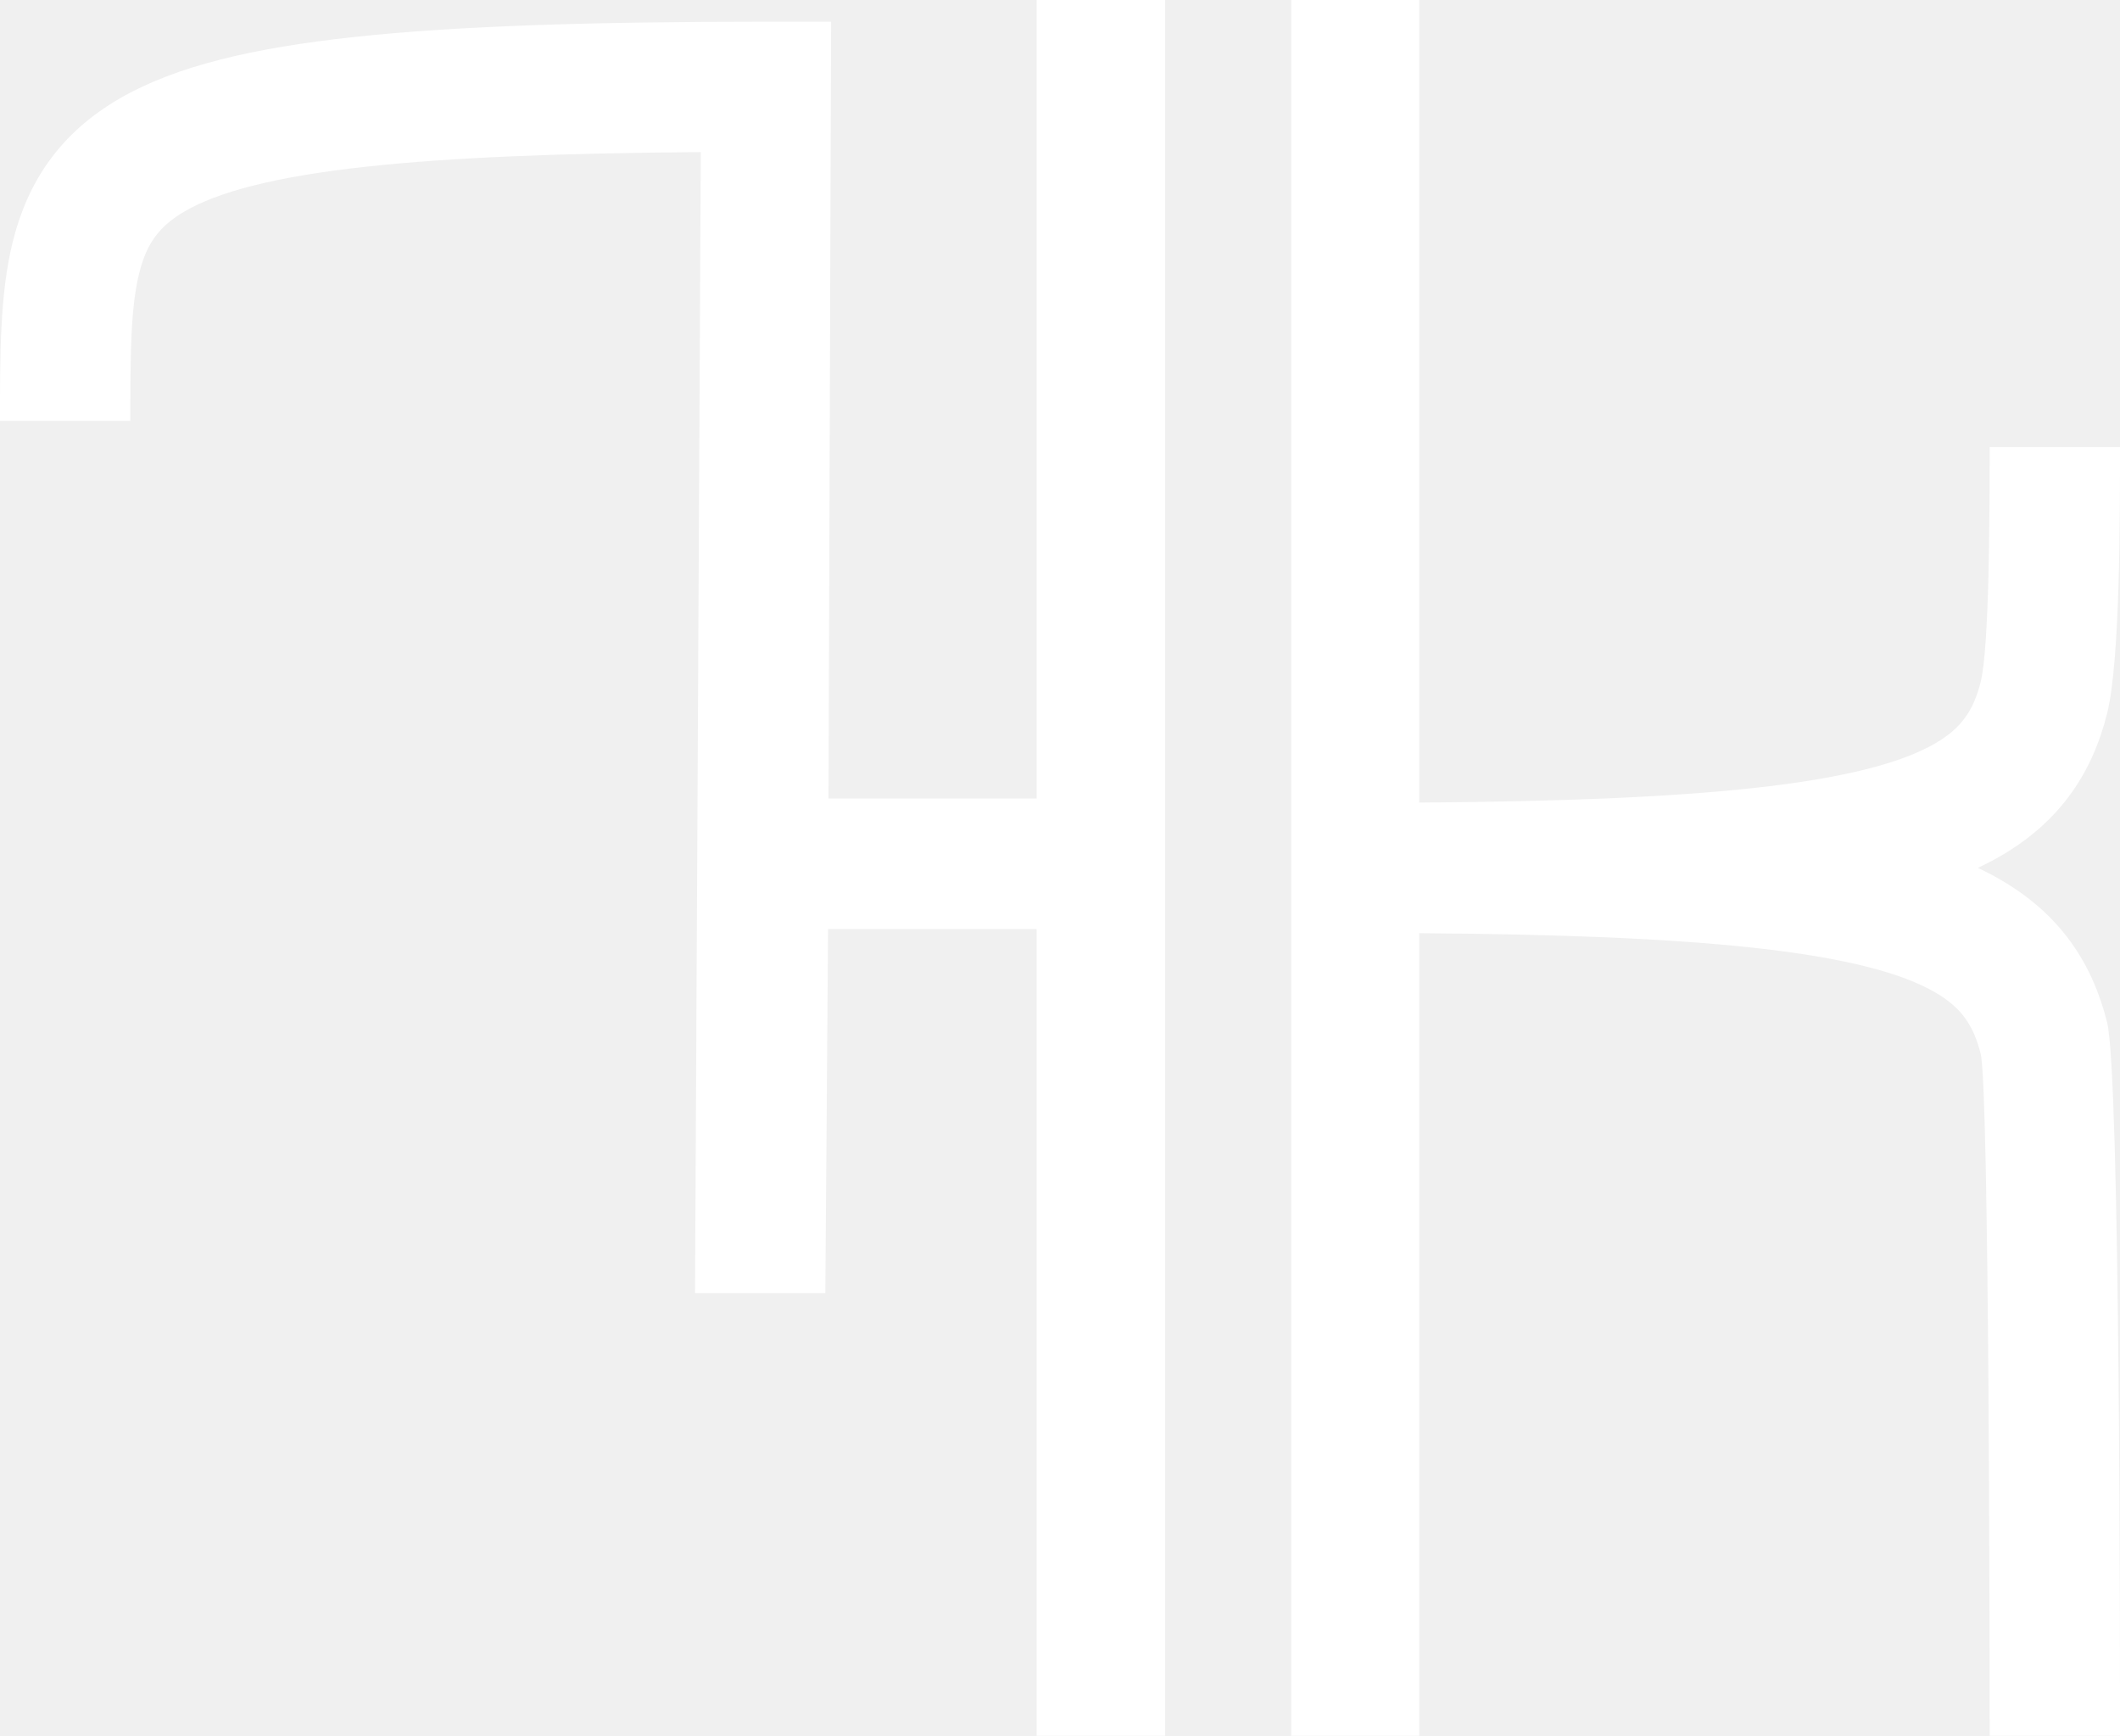
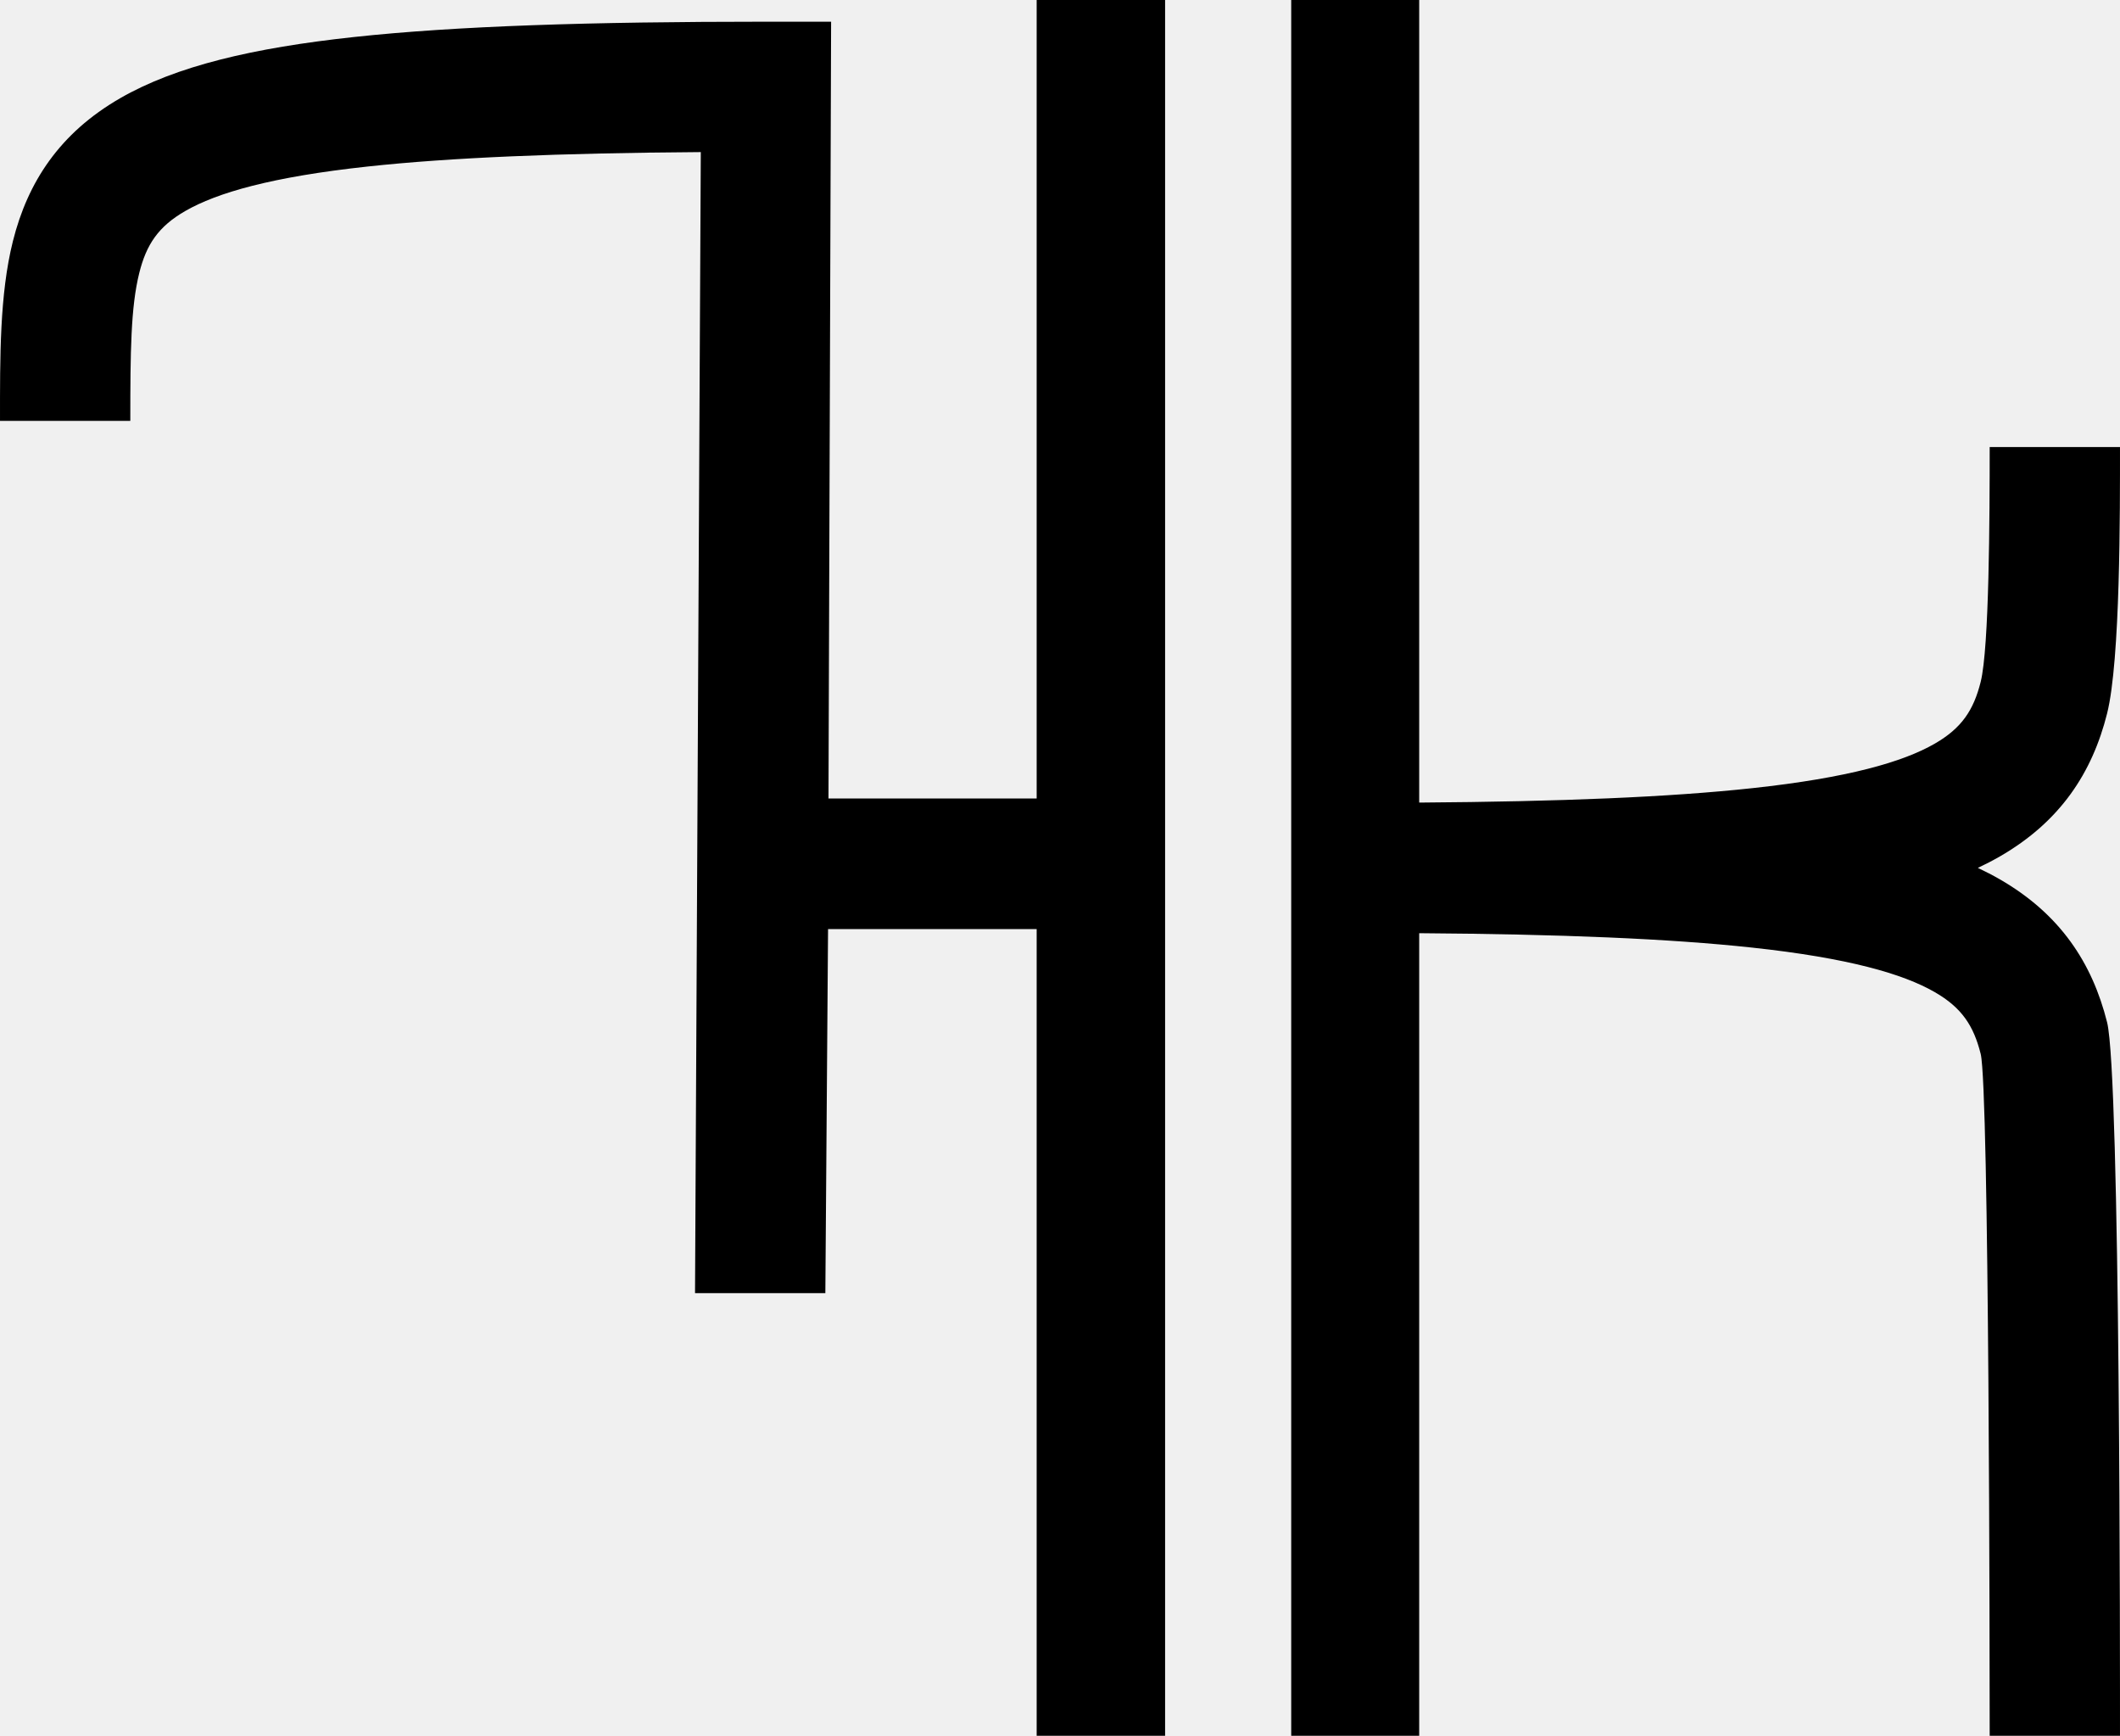
<svg xmlns="http://www.w3.org/2000/svg" width="353" height="289" viewBox="0 0 353 289" fill="none">
-   <path d="M194 289H172.614V154.686H137.879L137.428 215.305H115.729L116.689 25.323C93.041 25.489 75.018 26.234 61.244 27.722C45.222 29.452 36.131 32.09 30.851 35.13C26.371 37.71 24.381 40.692 23.195 45.425C21.769 51.122 21.698 58.581 21.698 70.069H0.001C0.001 59.531 -0.072 49.022 2.147 40.161C4.608 30.337 9.914 22.165 20.017 16.348C29.324 10.99 42.118 7.981 58.913 6.167C75.923 4.33 98.278 3.612 127.537 3.612H138.387L137.951 132.94H172.614V0H194V289Z" fill="white" />
-   <path d="M236.31 133.627C259.959 133.461 277.982 132.716 291.756 131.228C307.778 129.498 316.867 126.859 322.147 123.82C326.628 121.24 328.619 118.259 329.803 113.526C331.23 107.828 331.302 85.919 331.302 74.431H352.999C352.999 84.969 353.071 109.928 350.851 118.789C348.39 128.614 343.085 136.785 332.982 142.602C331.82 143.27 330.603 143.902 329.331 144.5C330.603 145.098 331.82 145.73 332.982 146.398C343.085 152.215 348.39 160.386 350.851 170.211C353.071 179.073 352.999 278.461 352.999 289H331.302C331.302 277.511 331.23 181.173 329.803 175.474C328.619 170.741 326.628 167.76 322.147 165.18C316.867 162.141 307.778 159.502 291.756 157.772C277.982 156.284 259.959 155.539 236.31 155.373V289H215V0H236.31V133.627Z" fill="white" />
+   <path d="M194 289H172.614V154.686H137.879L137.428 215.305H115.729L116.689 25.323C93.041 25.489 75.018 26.234 61.244 27.722C45.222 29.452 36.131 32.09 30.851 35.13C26.371 37.71 24.381 40.692 23.195 45.425C21.769 51.122 21.698 58.581 21.698 70.069H0.001C0.001 59.531 -0.072 49.022 2.147 40.161C4.608 30.337 9.914 22.165 20.017 16.348C29.324 10.99 42.118 7.981 58.913 6.167C75.923 4.33 98.278 3.612 127.537 3.612H138.387L137.951 132.94H172.614V0H194V289Z" fill="currentColor" />
+   <path d="M236.31 133.627C259.959 133.461 277.982 132.716 291.756 131.228C307.778 129.498 316.867 126.859 322.147 123.82C326.628 121.24 328.619 118.259 329.803 113.526C331.23 107.828 331.302 85.919 331.302 74.431H352.999C352.999 84.969 353.071 109.928 350.851 118.789C348.39 128.614 343.085 136.785 332.982 142.602C331.82 143.27 330.603 143.902 329.331 144.5C330.603 145.098 331.82 145.73 332.982 146.398C343.085 152.215 348.39 160.386 350.851 170.211C353.071 179.073 352.999 278.461 352.999 289H331.302C331.302 277.511 331.23 181.173 329.803 175.474C328.619 170.741 326.628 167.76 322.147 165.18C316.867 162.141 307.778 159.502 291.756 157.772C277.982 156.284 259.959 155.539 236.31 155.373V289H215V0H236.31V133.627Z" fill="currentColor" />
</svg>
